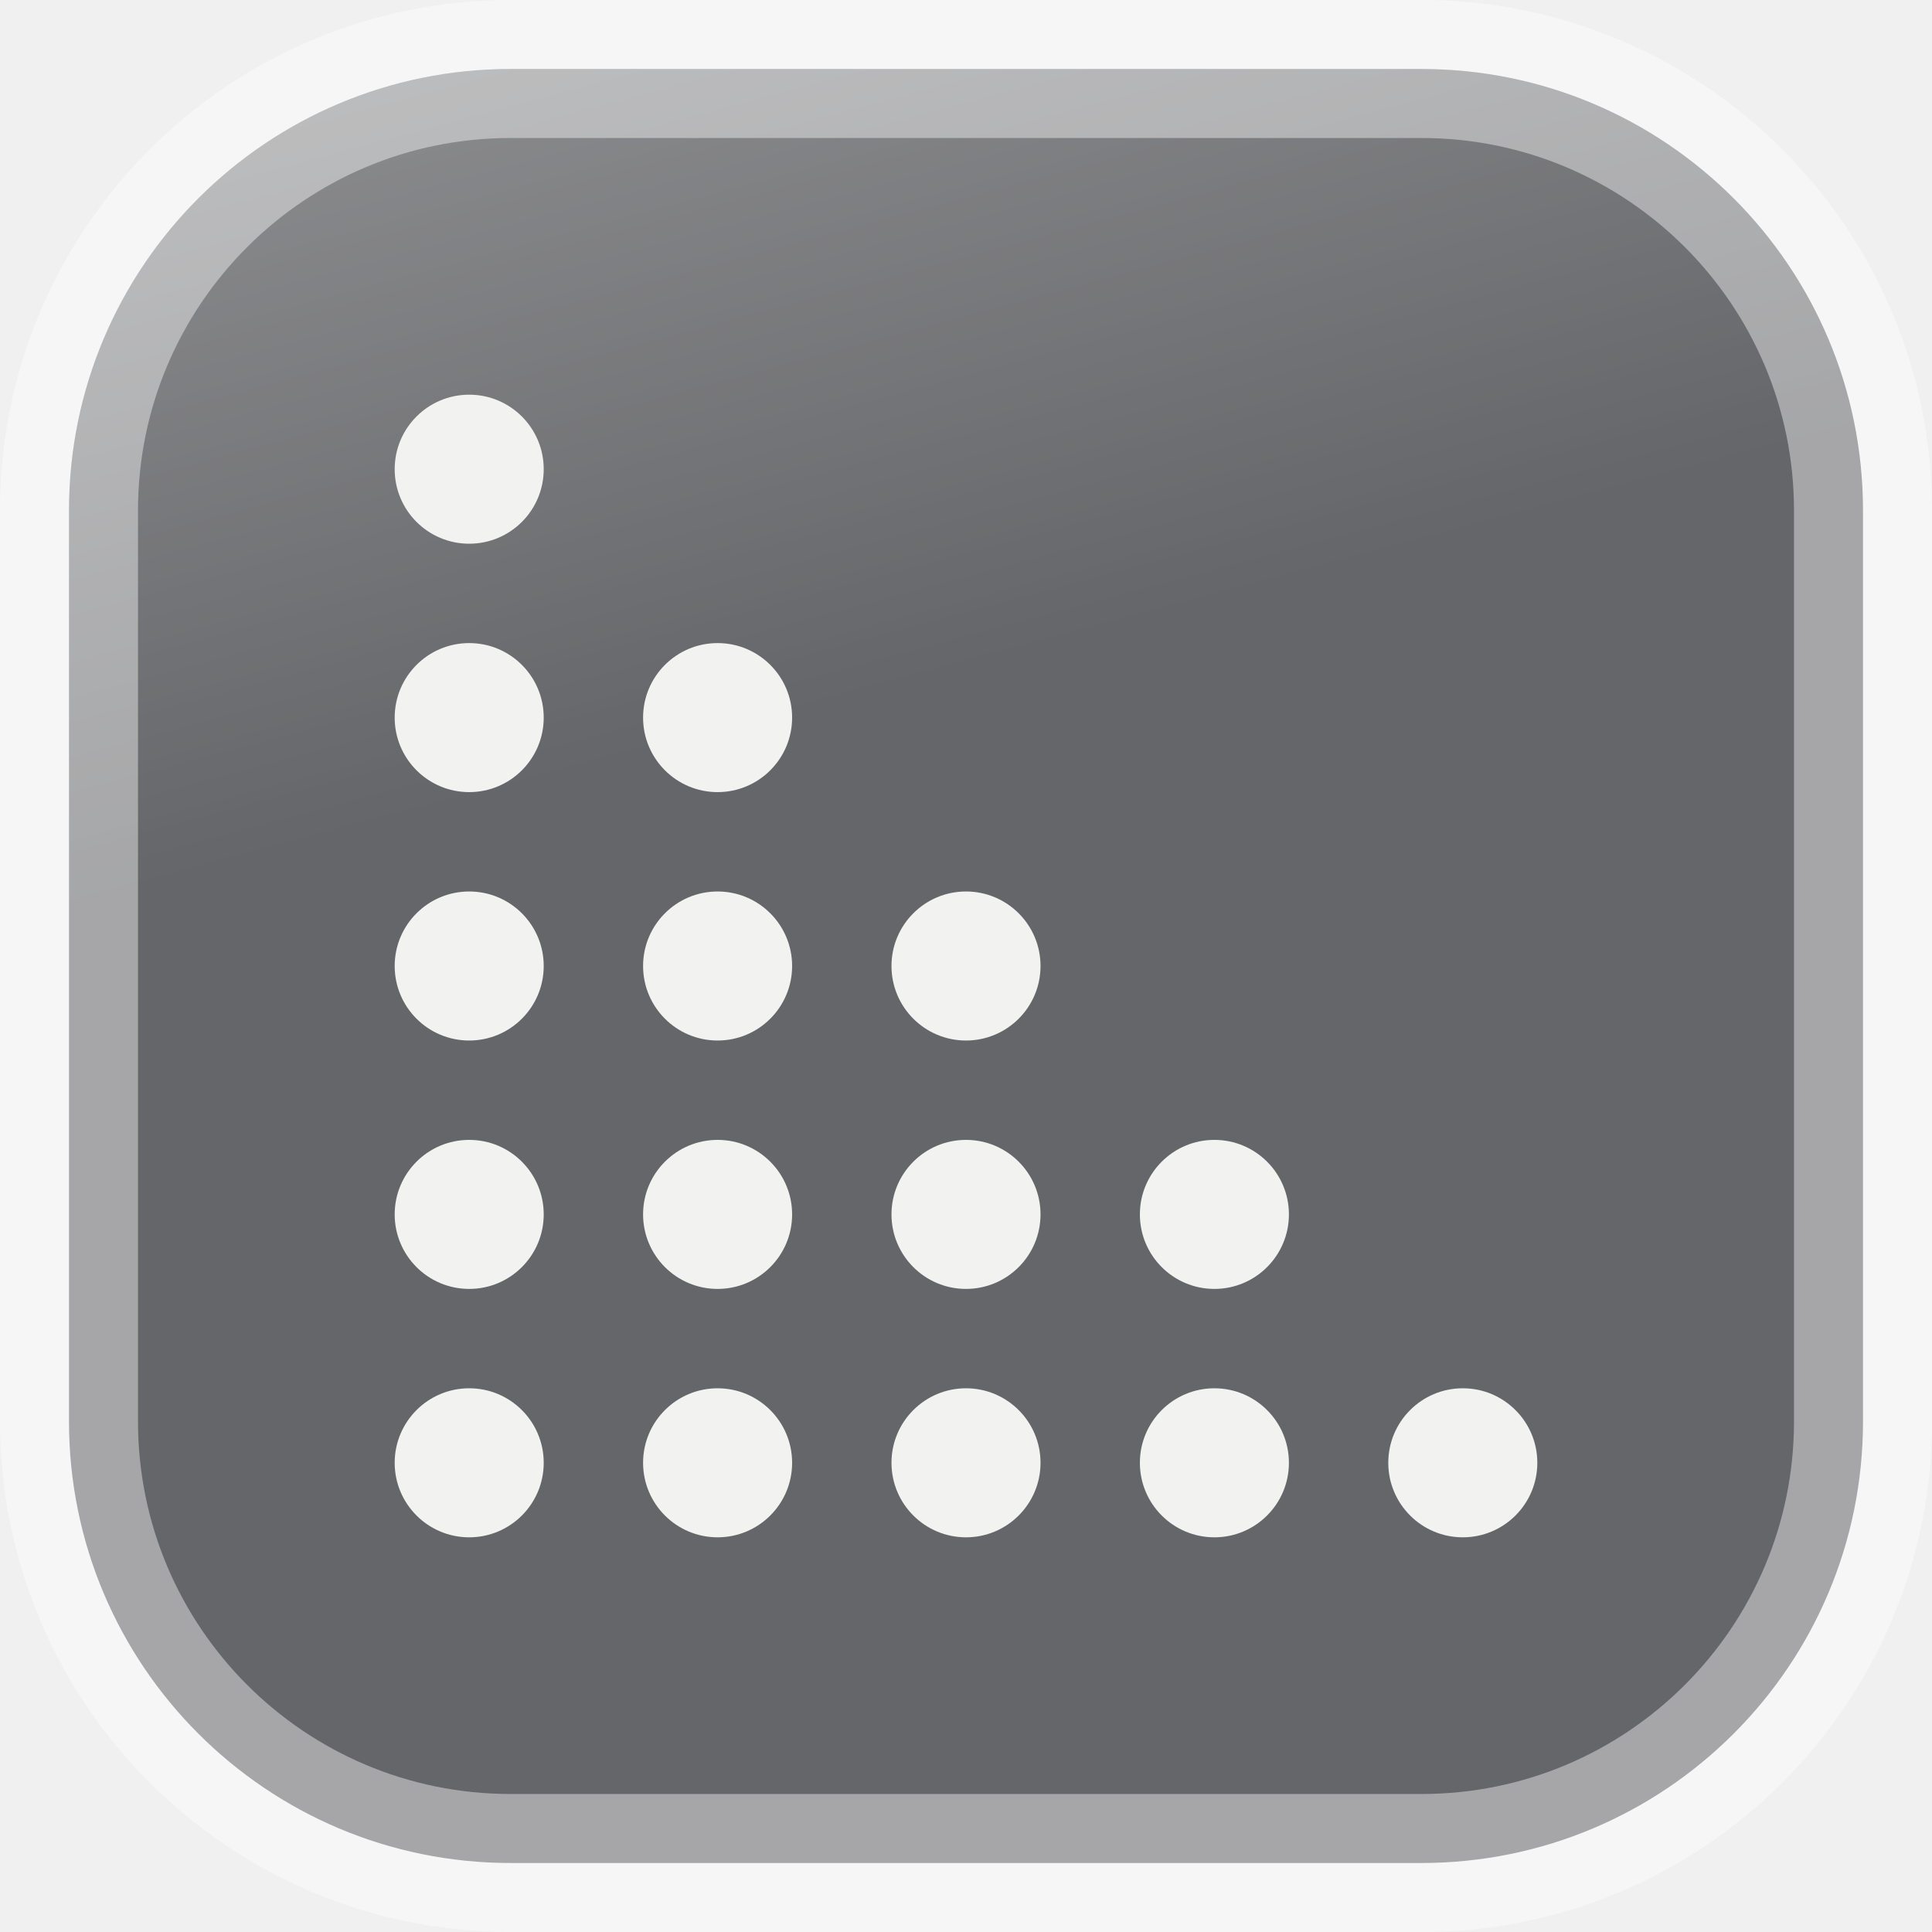
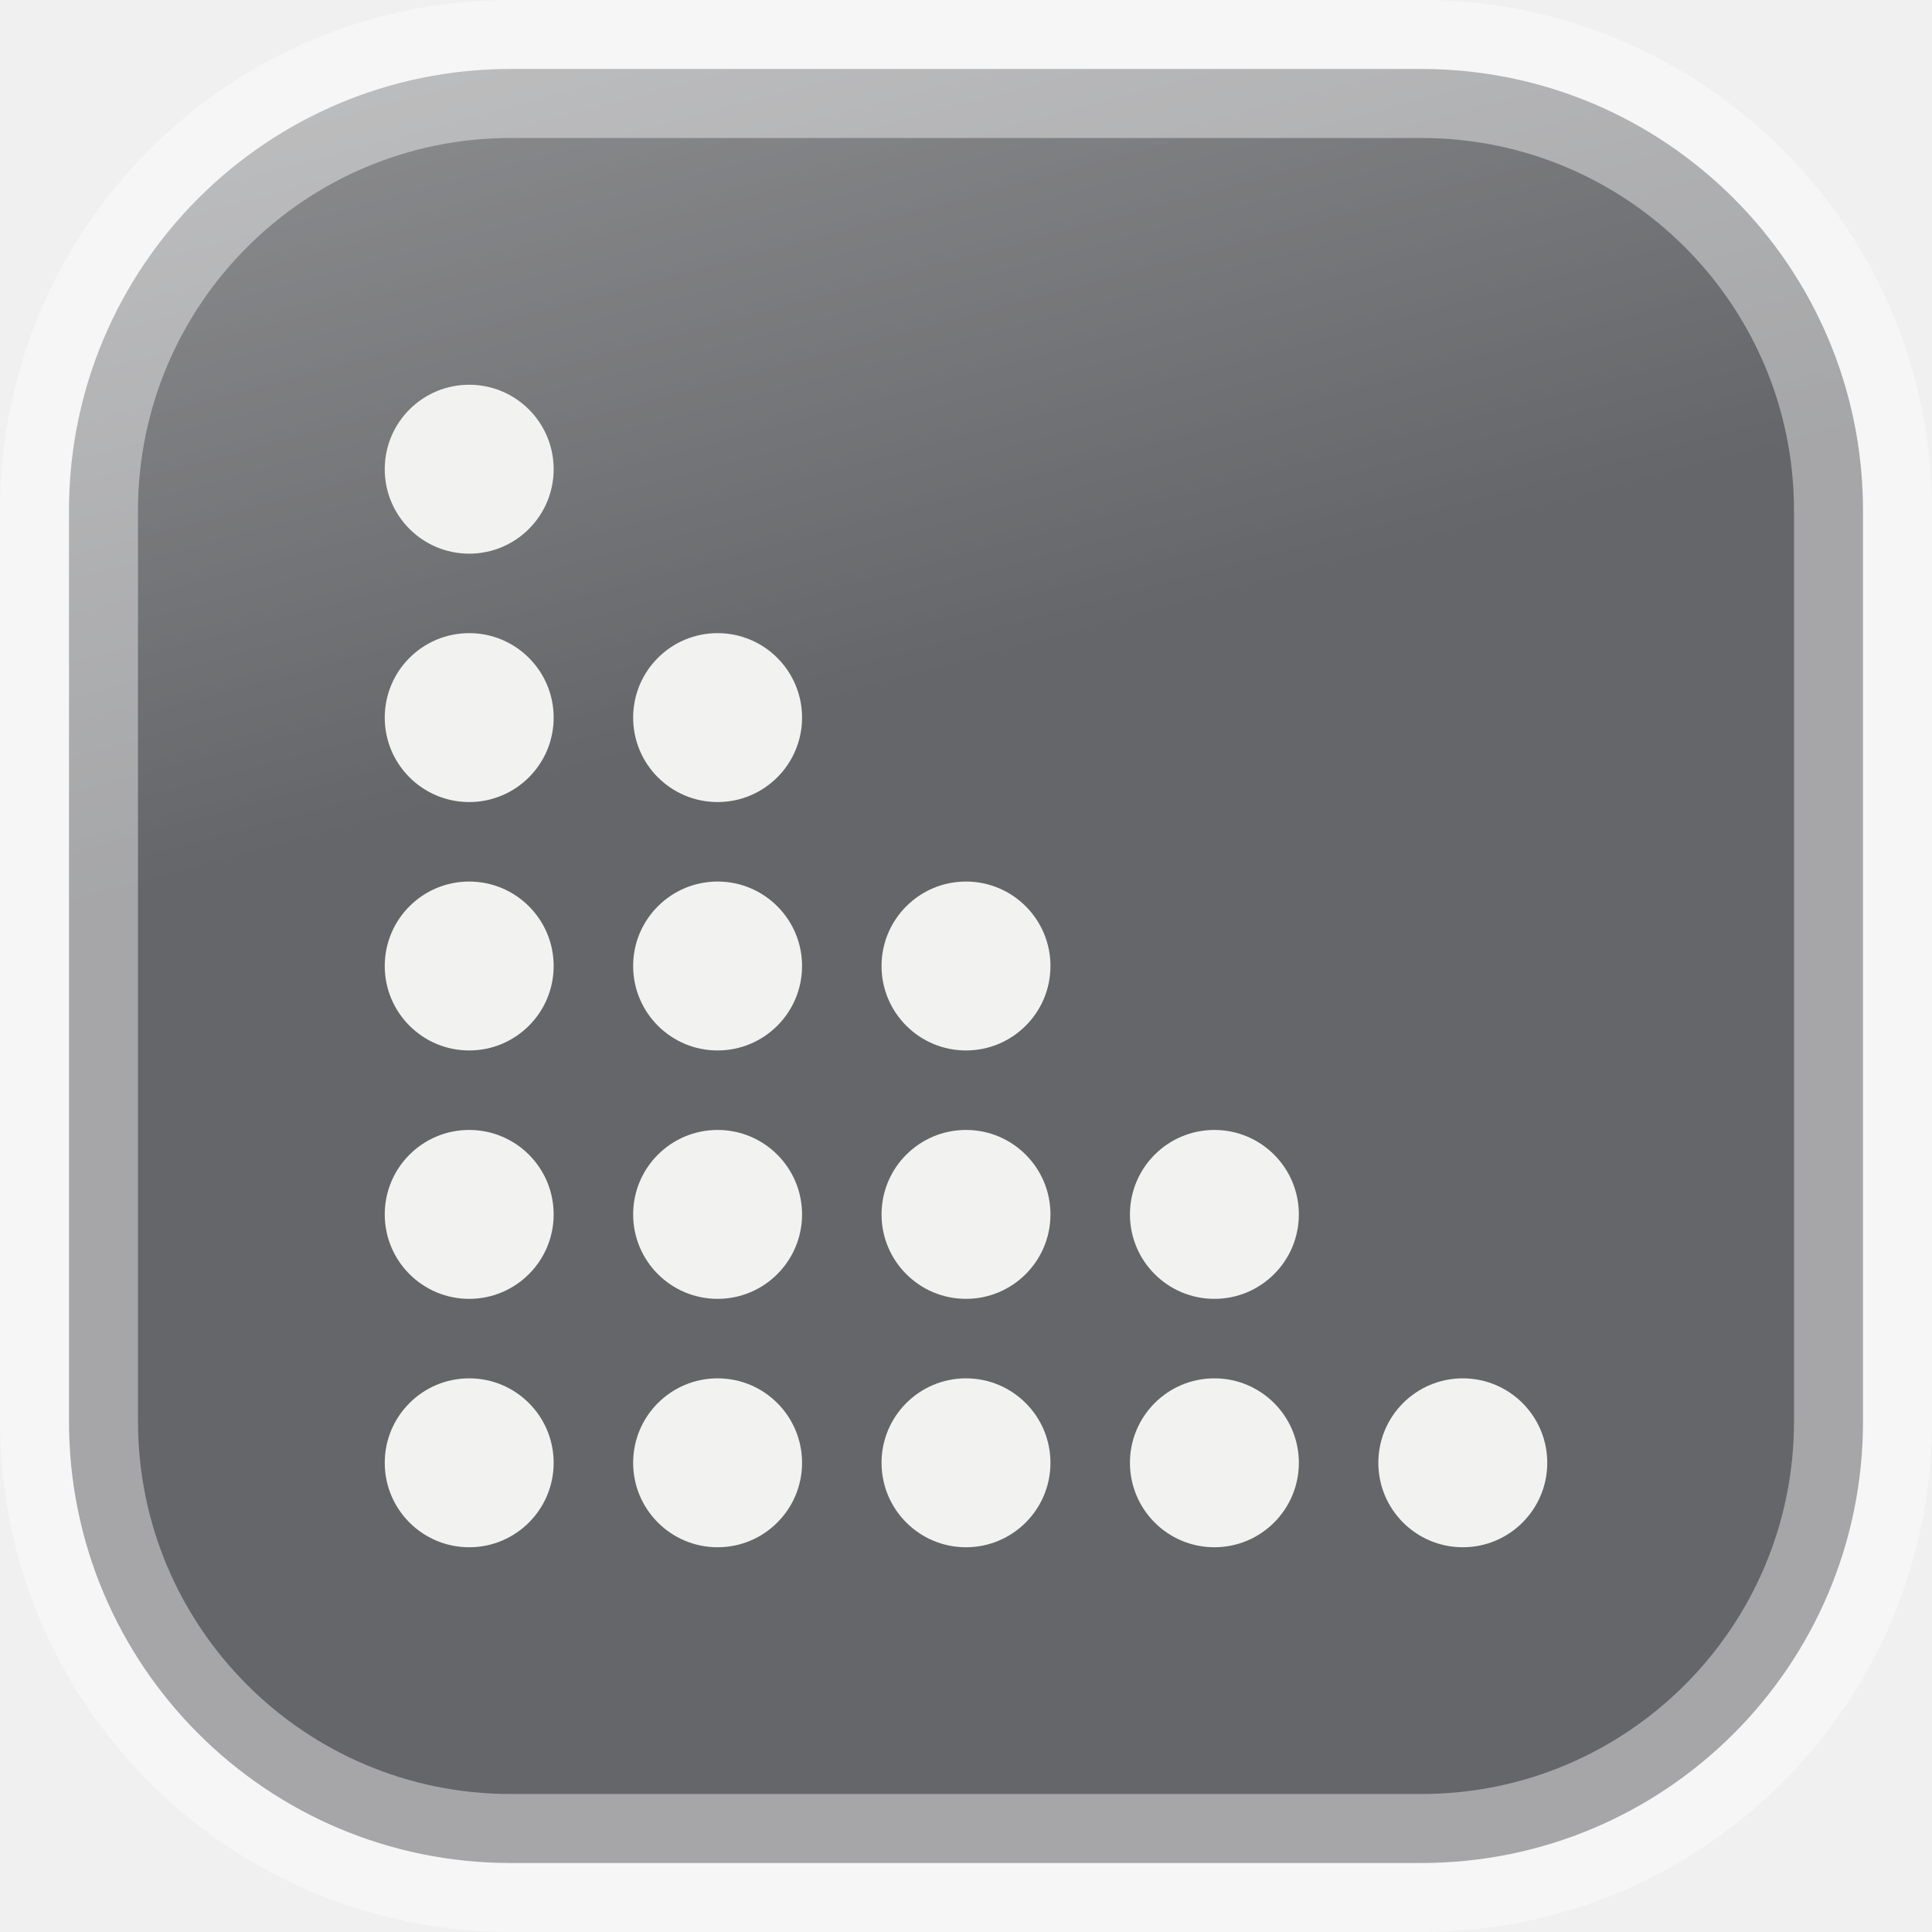
<svg xmlns="http://www.w3.org/2000/svg" width="14" height="14" viewBox="0 0 14 14">
  <defs>
    <linearGradient id="s" x1="0" y1="0" x2="0.26" y2="0.97">
      <stop offset="0" stop-color="#fff" stop-opacity="0.28" />
      <stop offset="0.45" stop-color="#fff" stop-opacity="0" />
    </linearGradient>
  </defs>
  <rect x="0.5" y="0.5" width="13" height="13" rx="3.2" fill="#2a2b30" fill-opacity="0.7" />
  <rect x="0.5" y="0.5" width="13" height="13" rx="3.2" fill="url(#s)" />
  <rect x="0.5" y="0.5" width="13" height="13" rx="3.2" fill="none" stroke="#fff" stroke-opacity="0.42" />
  <g fill="#f2f2f0" transform="translate(2.5 2.5) scale(1.8)">
-     <circle cx="0.5" cy="0.5" r="0.3" />
-     <circle cx="0.5" cy="1.5" r="0.3" />
-     <circle cx="1.5" cy="1.5" r="0.3" />
-     <circle cx="0.5" cy="2.5" r="0.3" />
-     <circle cx="1.5" cy="2.5" r="0.3" />
-     <circle cx="2.5" cy="2.5" r="0.3" />
-     <circle cx="0.5" cy="3.5" r="0.3" />
-     <circle cx="1.5" cy="3.5" r="0.3" />
-     <circle cx="2.5" cy="3.5" r="0.3" />
-     <circle cx="3.5" cy="3.5" r="0.3" />
-     <circle cx="0.5" cy="4.5" r="0.3" />
-     <circle cx="1.5" cy="4.5" r="0.3" />
-     <circle cx="2.5" cy="4.5" r="0.3" />
-     <circle cx="3.5" cy="4.5" r="0.3" />
-     <circle cx="4.5" cy="4.5" r="0.3" />
+     <circle cx="0.5" cy="0.5" r="0.34" />
+     <circle cx="0.5" cy="1.5" r="0.34" />
+     <circle cx="1.5" cy="1.5" r="0.34" />
+     <circle cx="0.5" cy="2.5" r="0.34" />
+     <circle cx="1.5" cy="2.5" r="0.34" />
+     <circle cx="2.5" cy="2.5" r="0.34" />
+     <circle cx="0.5" cy="3.5" r="0.34" />
+     <circle cx="1.5" cy="3.5" r="0.34" />
+     <circle cx="2.5" cy="3.5" r="0.34" />
+     <circle cx="3.5" cy="3.5" r="0.34" />
+     <circle cx="0.5" cy="4.5" r="0.34" />
+     <circle cx="1.5" cy="4.5" r="0.34" />
+     <circle cx="2.5" cy="4.5" r="0.34" />
+     <circle cx="3.5" cy="4.5" r="0.34" />
+     <circle cx="4.5" cy="4.5" r="0.34" />
  </g>
</svg>
